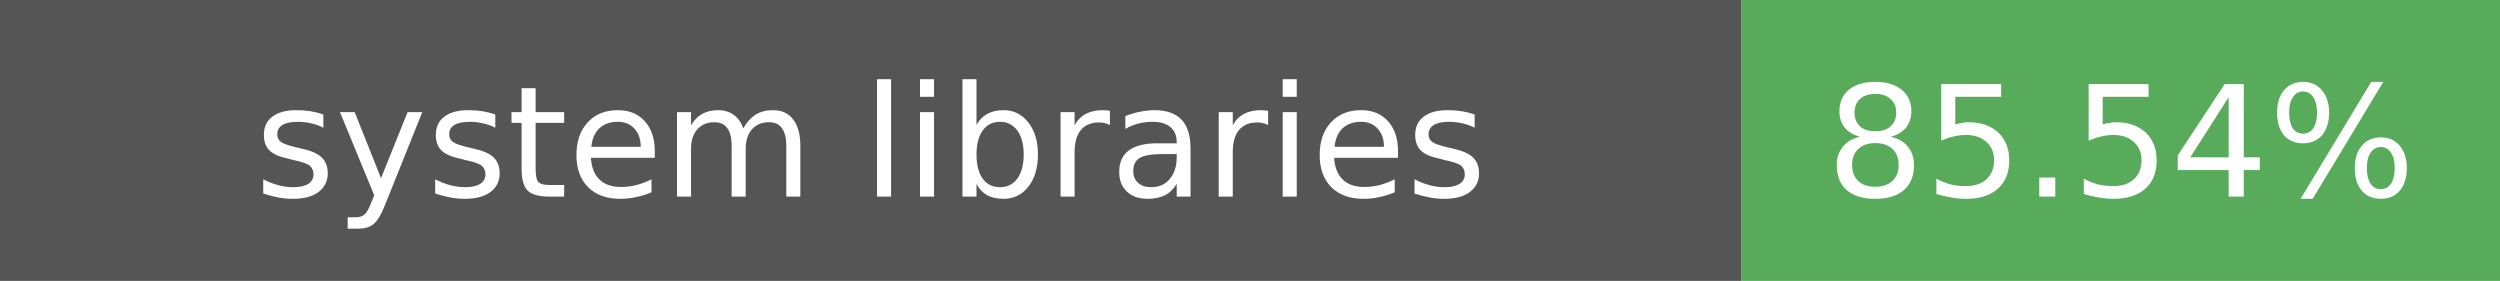
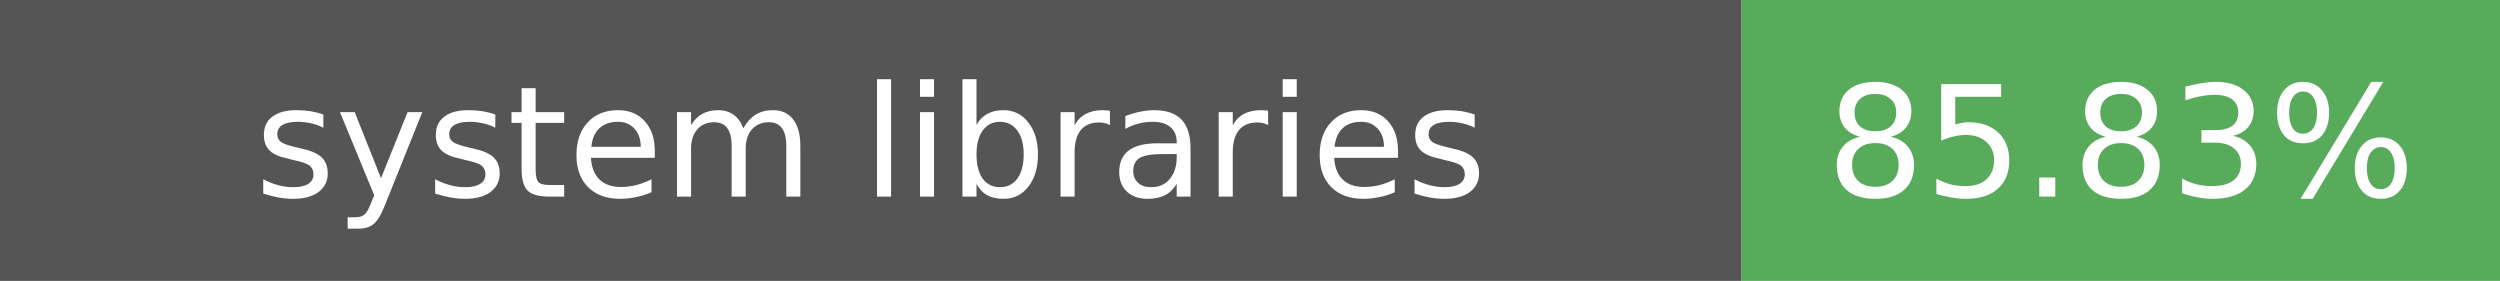
- <svg xmlns="http://www.w3.org/2000/svg" width="178" height="20" role="img" aria-label="system libraries: 85.54%">
+ <svg xmlns="http://www.w3.org/2000/svg" width="178" height="20" role="img" aria-label="system libraries: 85.83%">
  <rect width="124" height="20" fill="#555" />
  <rect x="124" width="54" height="20" fill="#57ab5a" />
  <g fill="#fff" font-family="Verdana,DejaVu Sans,sans-serif" font-size="11">
    <text x="62.0" y="14" text-anchor="middle">system libraries</text>
-     <text x="151.0" y="14" text-anchor="middle">85.54%</text>
+     <text x="151.0" y="14" text-anchor="middle">85.83%</text>
  </g>
</svg>
